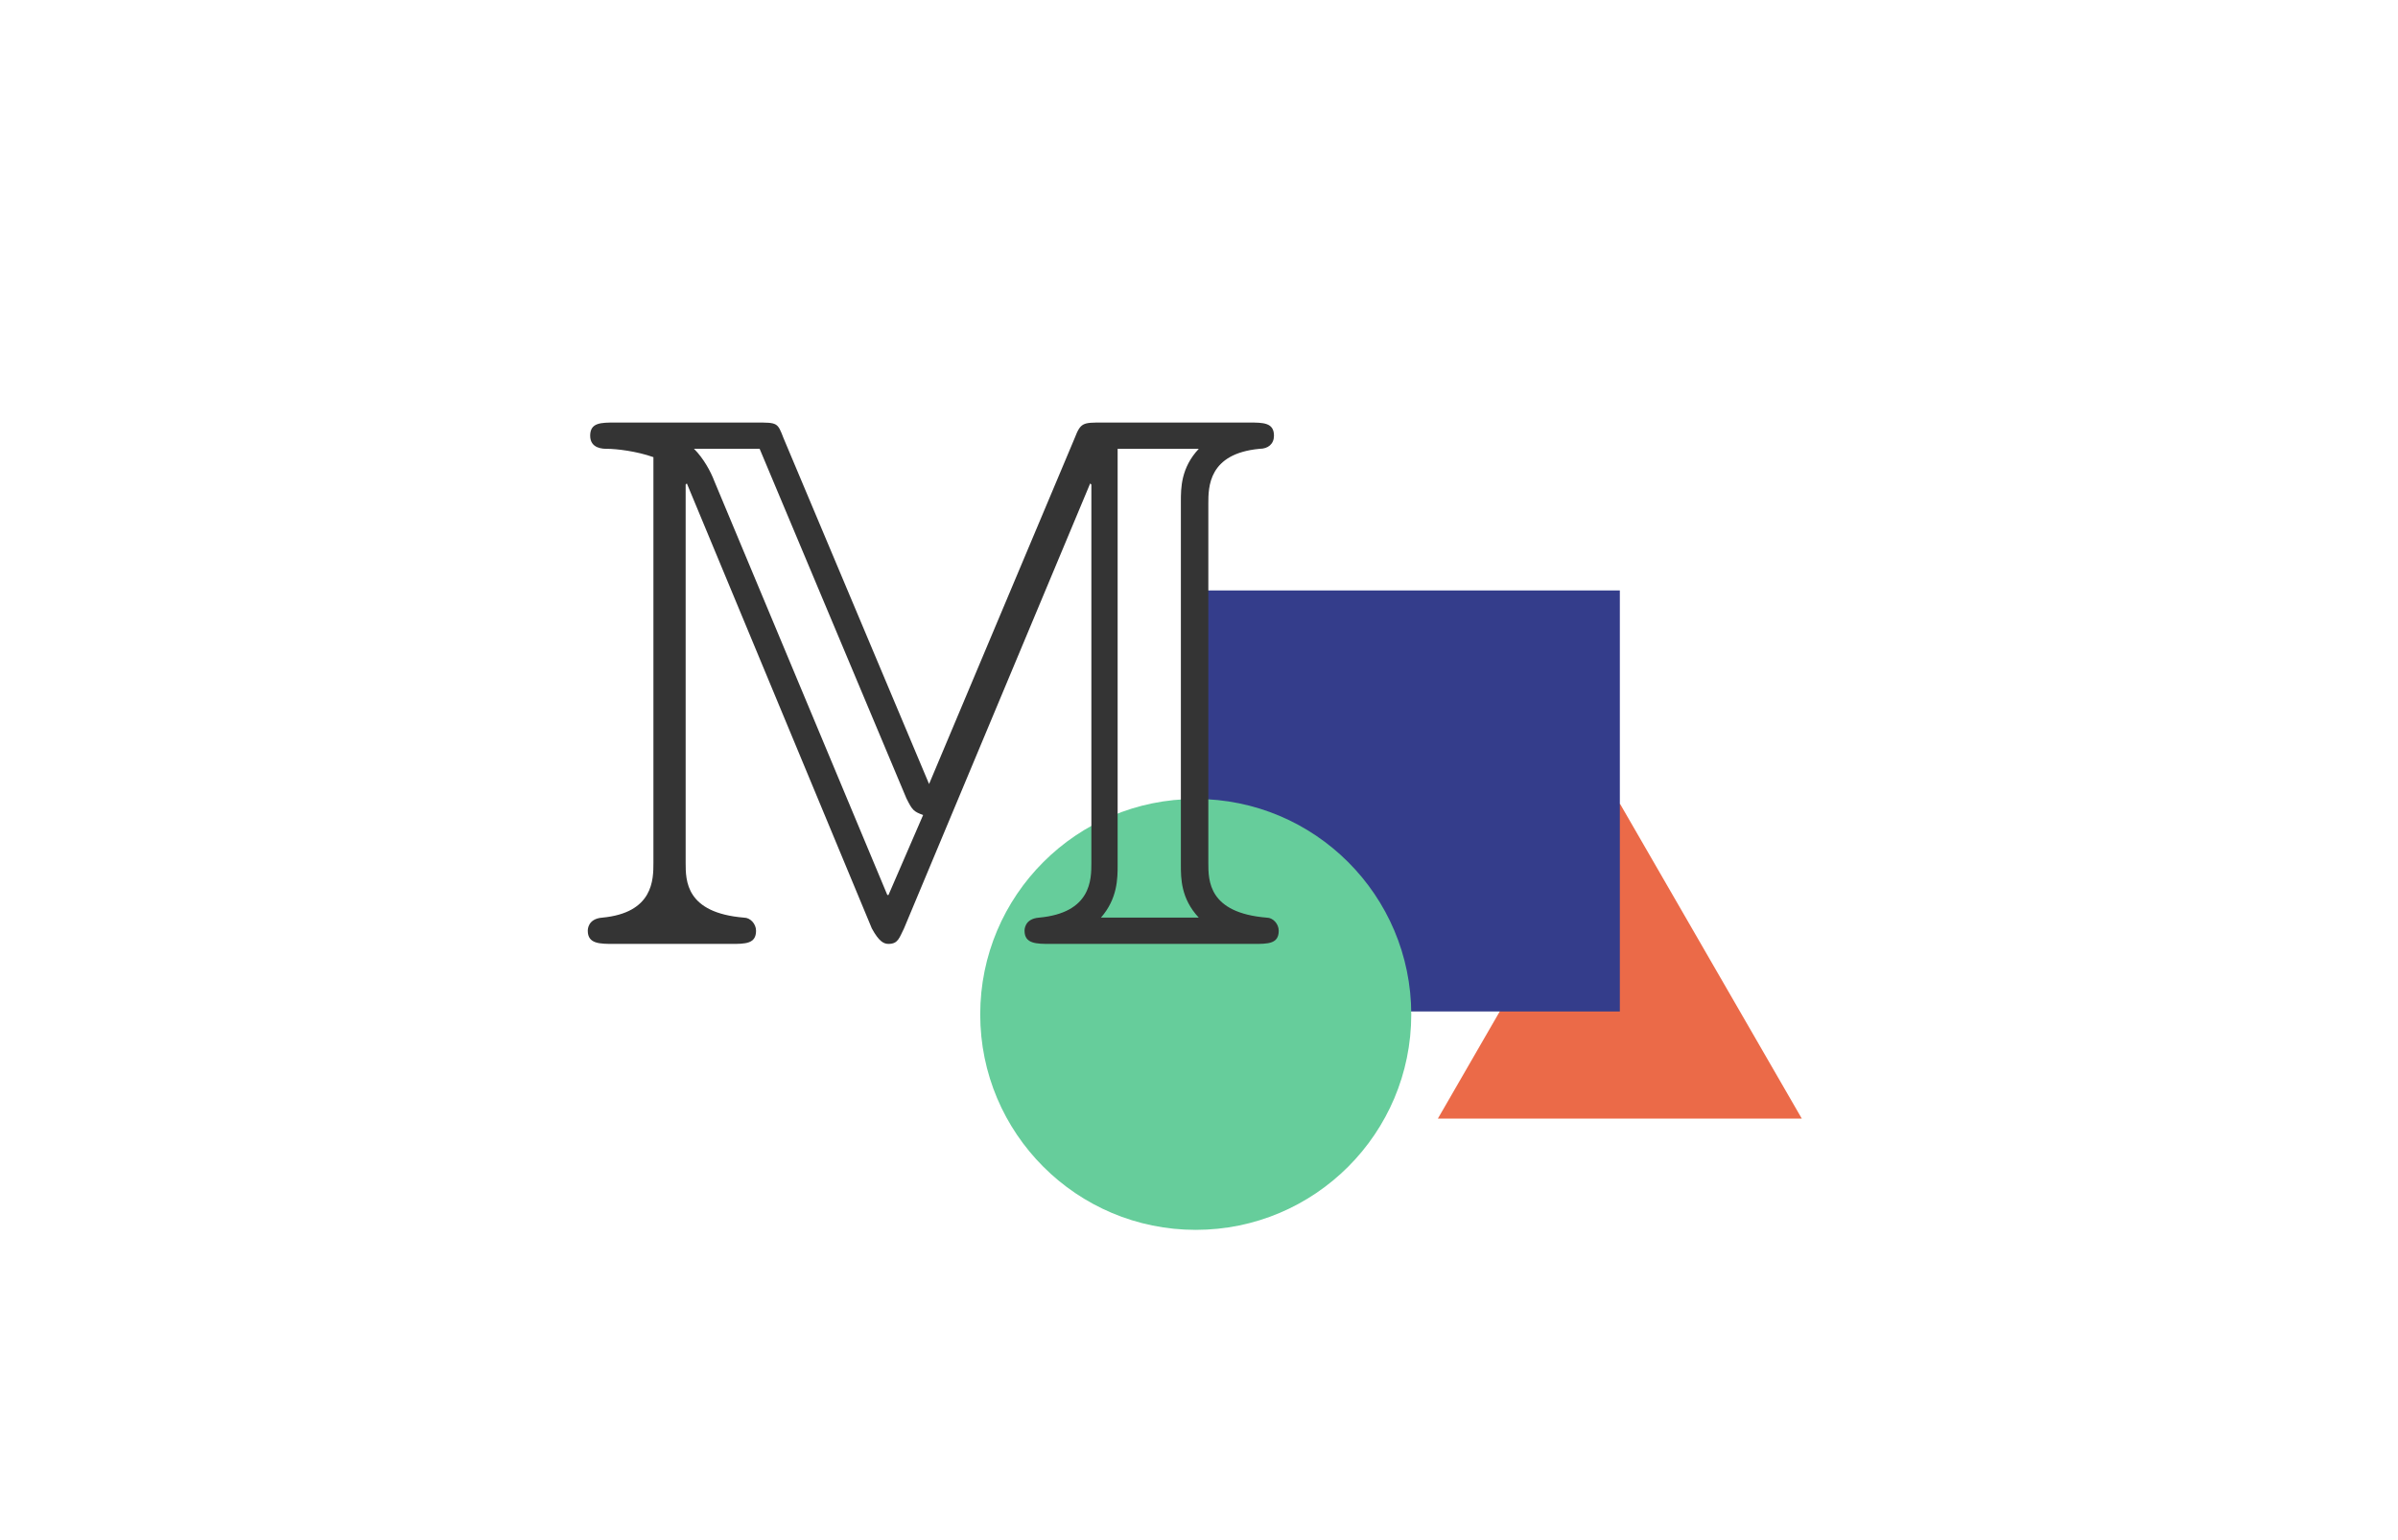
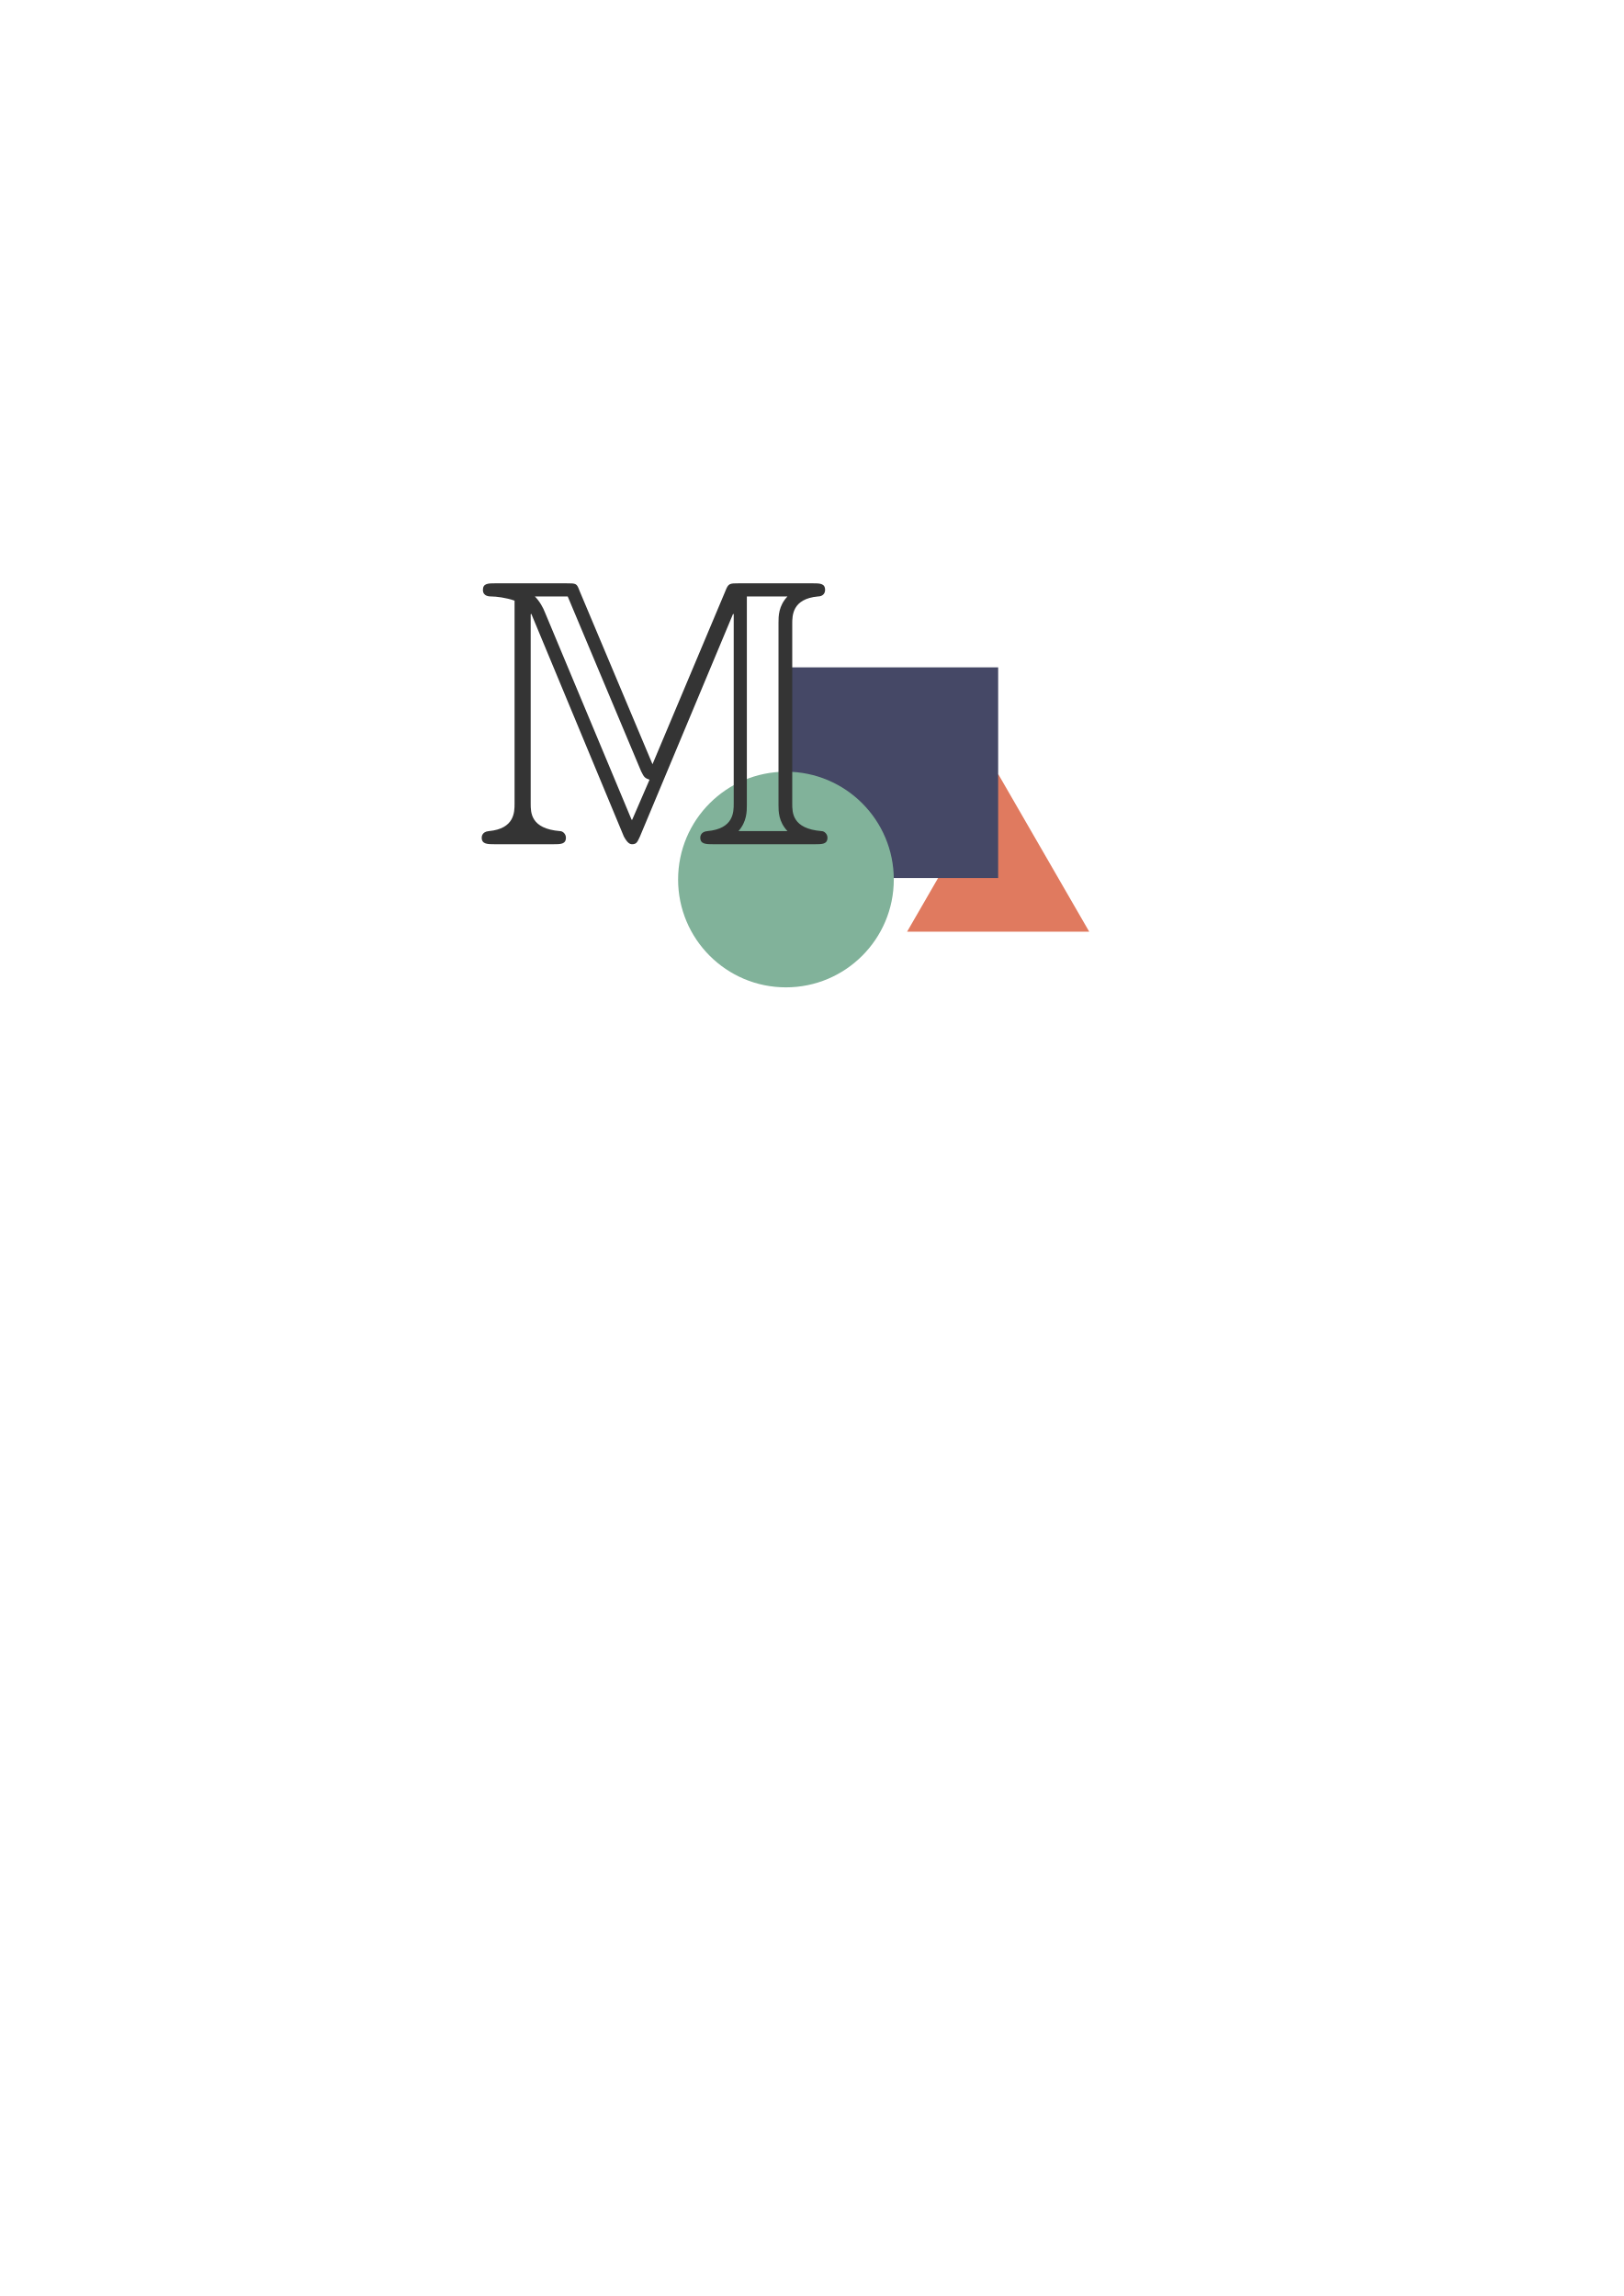
- <svg xmlns="http://www.w3.org/2000/svg" id="svg2051" version="1.1" viewBox="0 0 155.194 99.666" height="99.666mm" width="155.194mm">
-   <defs id="defs2045" />
-   <path d="M 116.609,72.415 H 93.057 l 11.776,-20.397 z" id="path890" style="fill:#eb6a48;fill-opacity:1;stroke:none;stroke-width:0.382;stroke-miterlimit:4;stroke-dasharray:none;stroke-opacity:1" />
-   <rect y="38.224" x="77.577" height="27.256" width="27.256" id="rect892" style="fill:#343d8b;fill-opacity:1;stroke:none;stroke-width:0.548;stroke-miterlimit:4;stroke-dasharray:none;stroke-opacity:1" />
-   <circle r="13.948" cy="65.671" cx="77.386" id="circle894" style="fill:#66cd9b;fill-opacity:1;stroke:none;stroke-width:0.407;stroke-miterlimit:4;stroke-dasharray:none;stroke-opacity:1" />
-   <path id="path896" d="m 60.128,50.756 -9.422,-22.397 c -0.386,-1.004 -0.386,-1.004 -1.776,-1.004 h -9.113 c -0.927,0 -1.622,0 -1.622,0.85 0,0.85 0.85,0.85 1.081,0.85 0.618,0 1.931,0.154 3.012,0.541 v 26.258 c 0,1.081 0,3.244 -3.321,3.553 -0.927,0.077 -0.927,0.772 -0.927,0.85 0,0.85 0.772,0.85 1.699,0.85 h 7.569 c 0.927,0 1.622,0 1.622,-0.85 0,-0.463 -0.386,-0.85 -0.772,-0.85 -3.784,-0.309 -3.784,-2.394 -3.784,-3.553 v -24.482 l 0.077,-0.077 11.971,28.807 c 0.463,0.85 0.772,1.004 1.081,1.004 0.618,0 0.695,-0.386 1.004,-1.004 l 12.048,-28.807 0.077,0.077 v 24.482 c 0,1.081 0,3.244 -3.398,3.553 -0.927,0.077 -0.927,0.772 -0.927,0.85 0,0.85 0.772,0.85 1.699,0.85 h 13.129 c 0.927,0 1.622,0 1.622,-0.85 0,-0.463 -0.386,-0.85 -0.772,-0.85 -3.784,-0.309 -3.784,-2.394 -3.784,-3.553 v -23.246 c 0,-1.081 0,-3.244 3.321,-3.553 0.541,0 0.927,-0.309 0.927,-0.85 0,-0.85 -0.695,-0.85 -1.622,-0.85 h -9.499 c -1.236,0 -1.39,0 -1.776,1.004 z m -1.467,0.927 c 0.386,0.772 0.463,0.85 1.081,1.081 l -2.24,5.174 h -0.077 l -11.198,-26.799 c -0.232,-0.618 -0.695,-1.467 -1.313,-2.085 h 4.248 z m 13.67,-22.628 h 5.252 c -1.159,1.236 -1.159,2.549 -1.159,3.398 v 23.555 c 0,0.85 0,2.162 1.159,3.398 h -6.333 c 1.081,-1.236 1.081,-2.549 1.081,-3.398 z" style="fill:#343434;fill-opacity:1;stroke:none;stroke-width:4.943" />
+ <svg xmlns="http://www.w3.org/2000/svg" width="210mm" height="297mm" viewBox="0 0 210 297" version="1.1" id="svg208">
+   <defs id="defs202" />
+   <g id="layer1">
+     <g id="g184" transform="translate(674.7834,-185.3417)" style="display:inline">
+       <path style="fill:#e07a5f;fill-opacity:1;stroke:none;stroke-width:0.382;stroke-miterlimit:4;stroke-dasharray:none;stroke-opacity:1;stop-color:#000000" id="path132" d="m -534.378,307.96 -23.552,0 11.776,-20.397 z" transform="matrix(1.000002,0,0,1,0.4677721,-2.102)" />
+       <rect style="fill:#454866;fill-opacity:1;stroke:none;stroke-width:0.548;stroke-miterlimit:4;stroke-dasharray:none;stroke-opacity:1;stop-color:#000000" id="rect134" width="27.256" height="27.256" x="-572.943" y="271.667" />
+       <ellipse style="fill:#81b29a;fill-opacity:1;stroke:none;stroke-width:0.407;stroke-miterlimit:4;stroke-dasharray:none;stroke-opacity:1;stop-color:#000000" id="circle136" cx="-573.134" cy="299.113" rx="13.948" ry="13.948" />
+       <path style="fill:#343434;fill-opacity:1;stroke:none;stroke-width:4.943" d="m -590.393,284.198 -9.422,-22.397 c -0.386,-1.004 -0.386,-1.004 -1.776,-1.004 h -9.113 c -0.927,0 -1.622,0 -1.622,0.85 0,0.85 0.85,0.85 1.081,0.85 0.618,0 1.931,0.154 3.012,0.541 v 26.258 c 0,1.081 0,3.244 -3.321,3.553 -0.927,0.077 -0.927,0.772 -0.927,0.85 0,0.85 0.772,0.85 1.699,0.85 h 7.569 c 0.927,0 1.622,0 1.622,-0.85 0,-0.463 -0.386,-0.85 -0.772,-0.85 -3.784,-0.309 -3.784,-2.394 -3.784,-3.553 v -24.482 l 0.077,-0.077 11.971,28.807 c 0.463,0.85 0.772,1.004 1.081,1.004 0.618,0 0.695,-0.386 1.004,-1.004 l 12.048,-28.807 0.077,0.077 v 24.482 c 0,1.081 0,3.244 -3.398,3.553 -0.927,0.077 -0.927,0.772 -0.927,0.85 0,0.85 0.772,0.85 1.699,0.85 h 13.129 c 0.927,0 1.622,0 1.622,-0.85 0,-0.463 -0.386,-0.85 -0.772,-0.85 -3.784,-0.309 -3.784,-2.394 -3.784,-3.553 v -23.246 c 0,-1.081 0,-3.244 3.321,-3.553 0.541,0 0.927,-0.309 0.927,-0.85 0,-0.85 -0.695,-0.85 -1.622,-0.85 h -9.499 c -1.236,0 -1.39,0 -1.776,1.004 z m -1.467,0.927 c 0.386,0.772 0.463,0.85 1.081,1.081 l -2.24,5.174 h -0.077 l -11.198,-26.799 c -0.232,-0.618 -0.695,-1.467 -1.313,-2.085 h 4.248 z m 13.67,-22.628 h 5.252 c -1.159,1.236 -1.159,2.549 -1.159,3.398 v 23.555 c 0,0.85 0,2.162 1.159,3.398 h -6.333 c 1.081,-1.236 1.081,-2.549 1.081,-3.398 z" id="path138" />
+     </g>
+   </g>
</svg>
